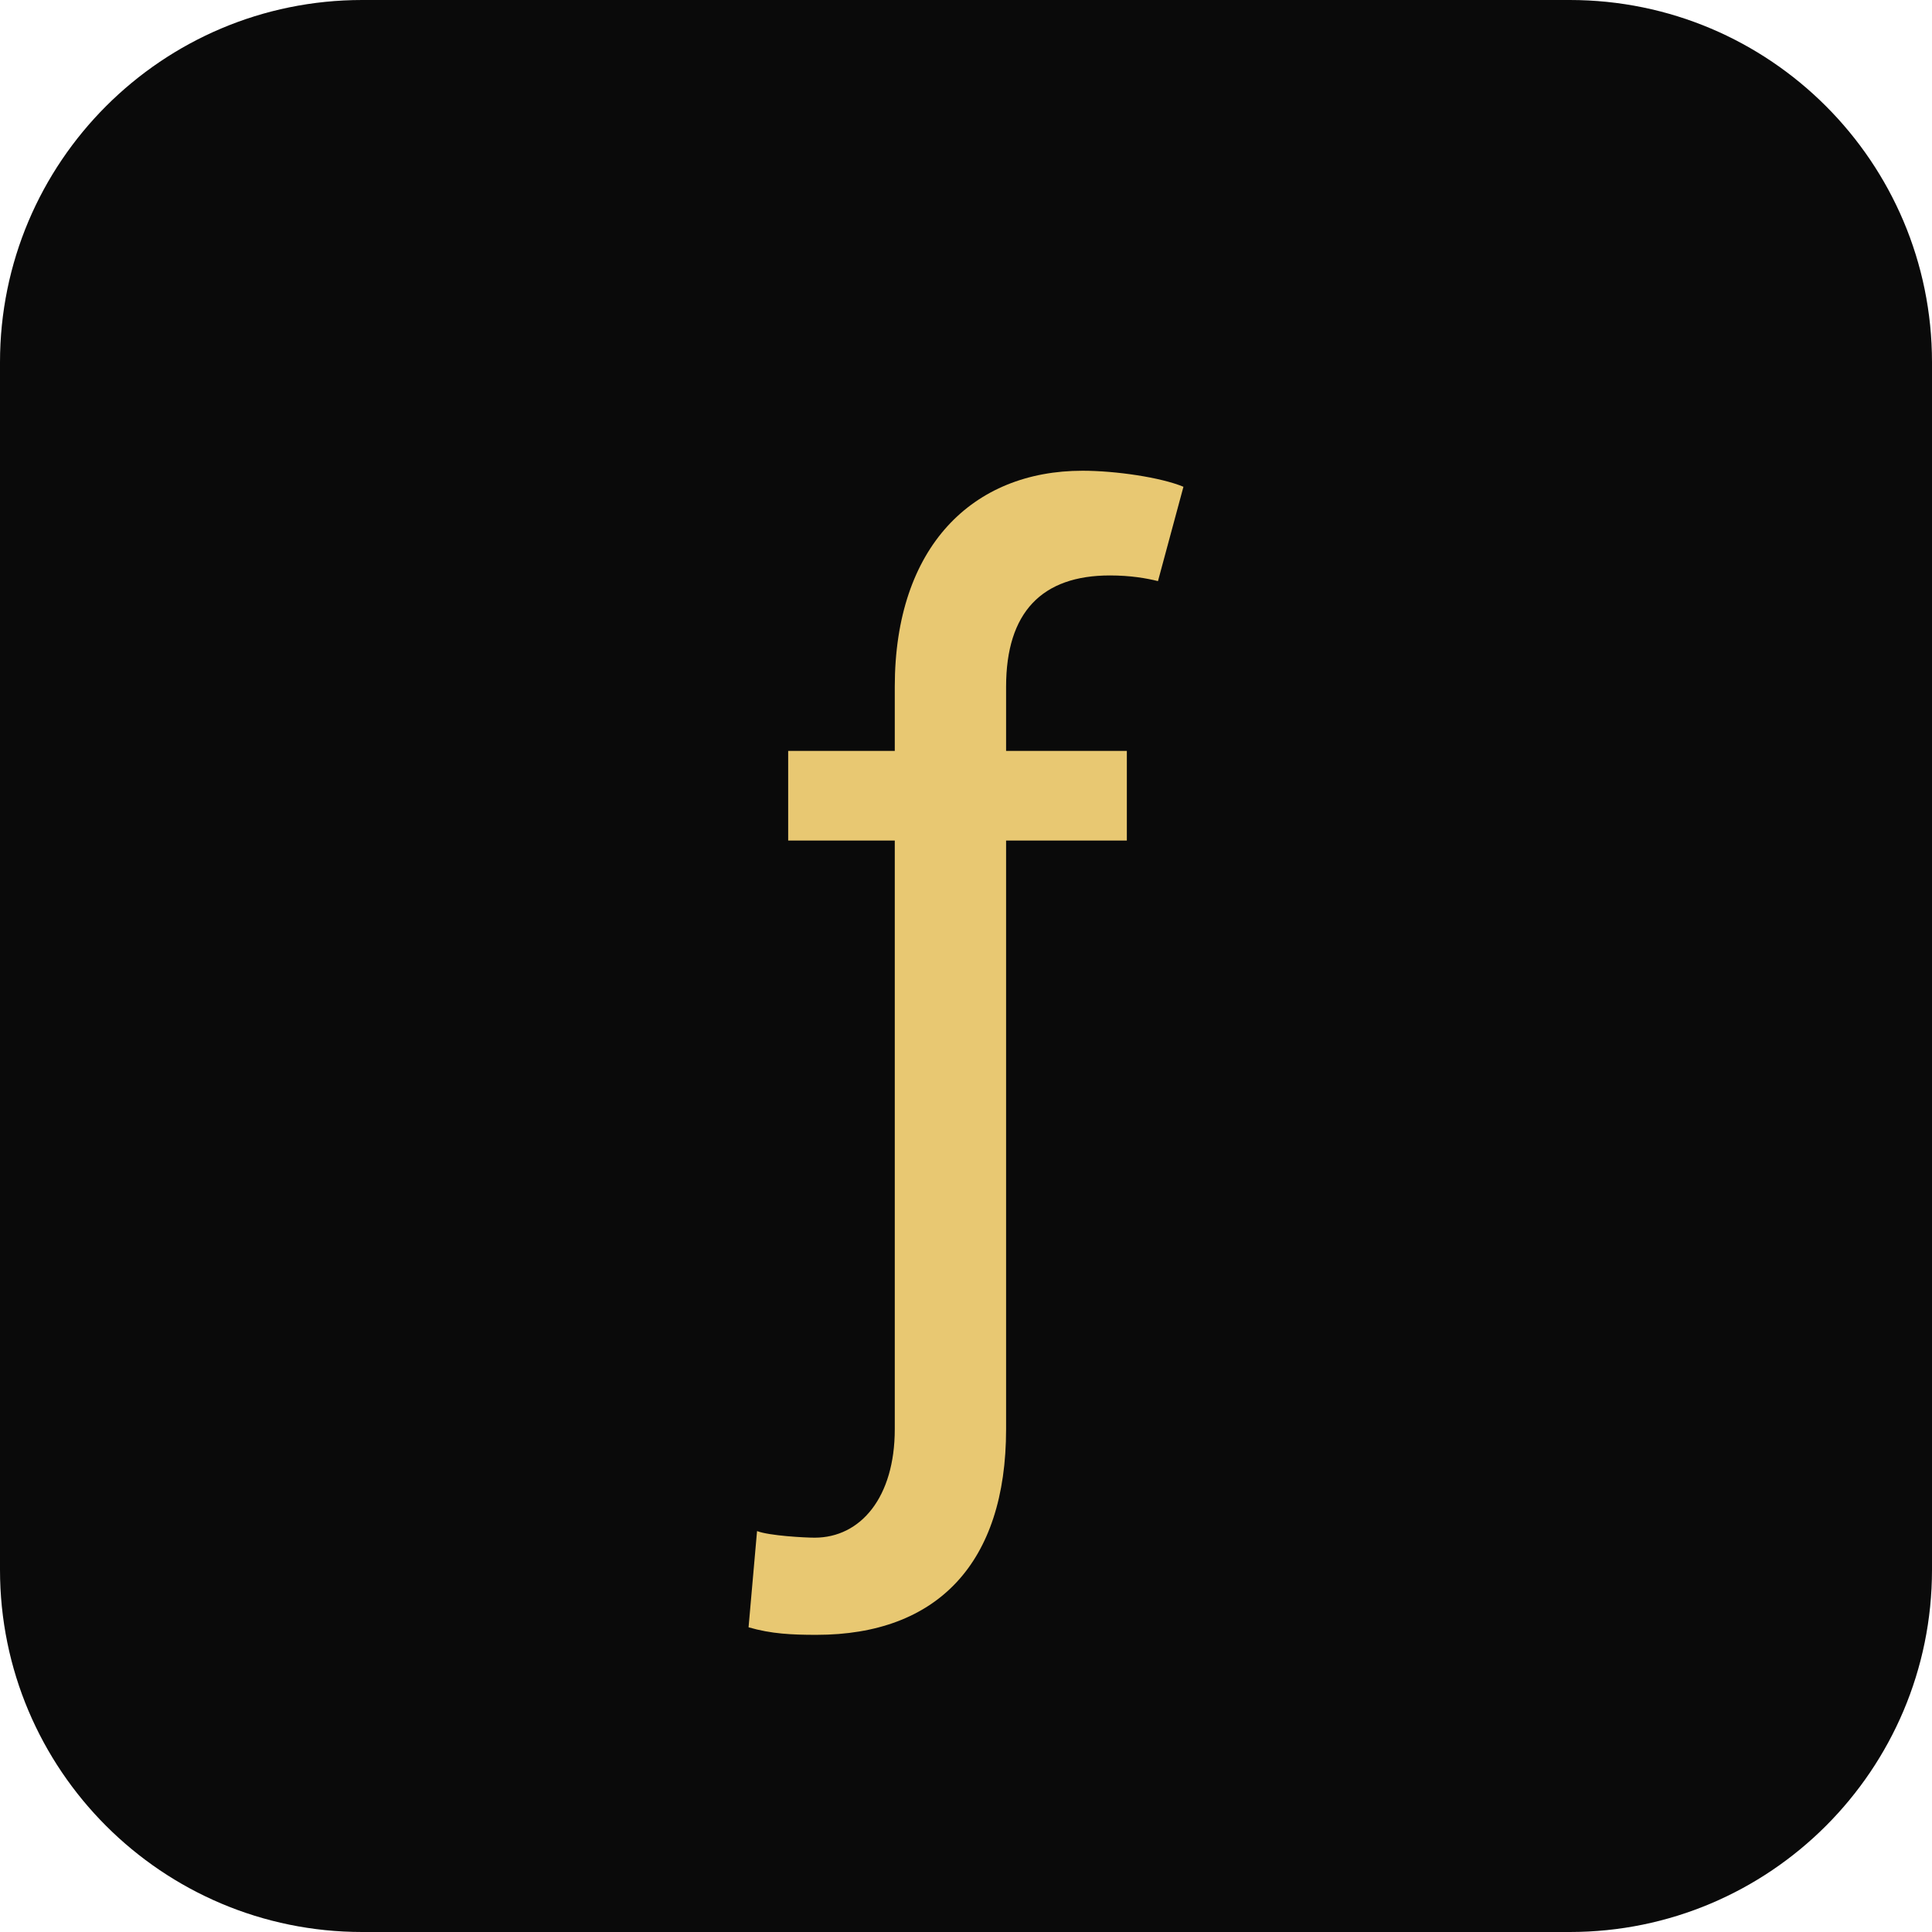
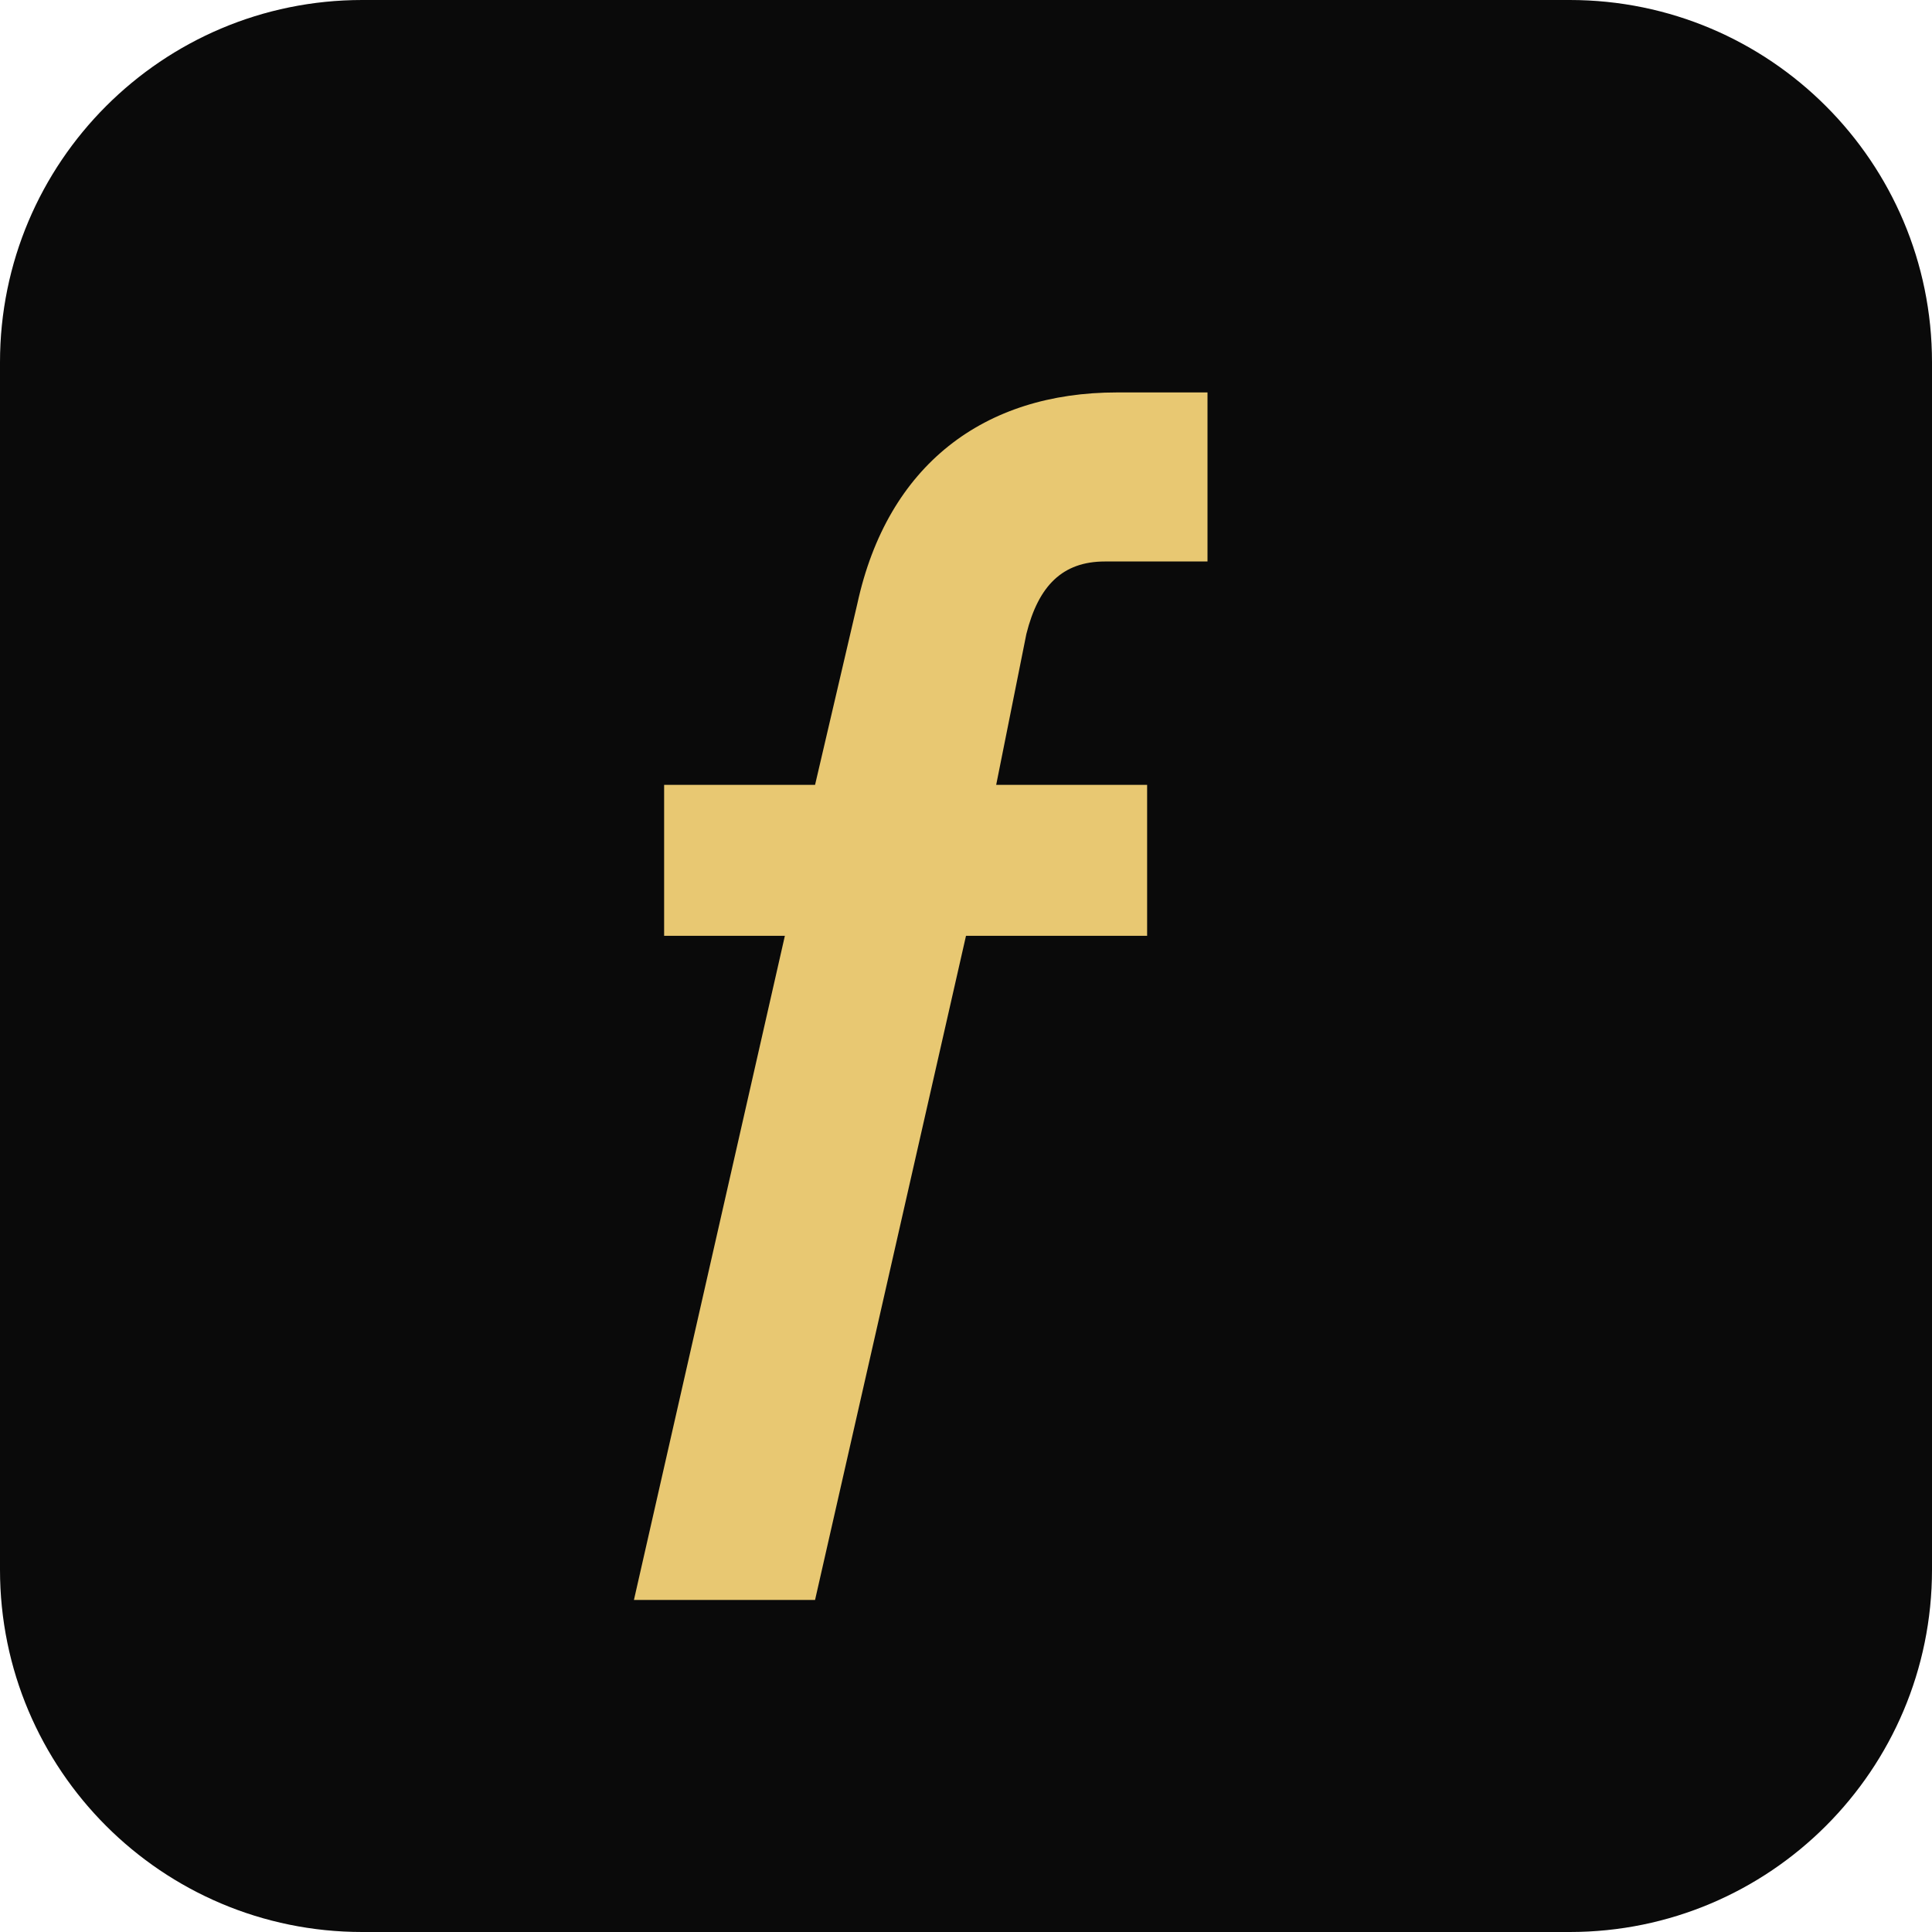
<svg xmlns="http://www.w3.org/2000/svg" viewBox="0 0 32 32">
  <rect width="32" height="32" rx="6" fill="#0a0a0a" />
-   <text x="16" y="23" font-family="system-ui, -apple-system, sans-serif" font-size="20" fill="#E8C872" text-anchor="middle">ƒ</text>
+   <path d="M18.5 6.5c-2.2 0-3.8 1.2-4.3 3.5L13.5 13H11v2.5h2l-2.5 11h3l2.5-11h3V13h-2.5l.5-2.5c.2-.8.6-1.2 1.3-1.2h1.7V6.5h-1.5z" fill="#E8C872" />
</svg>
